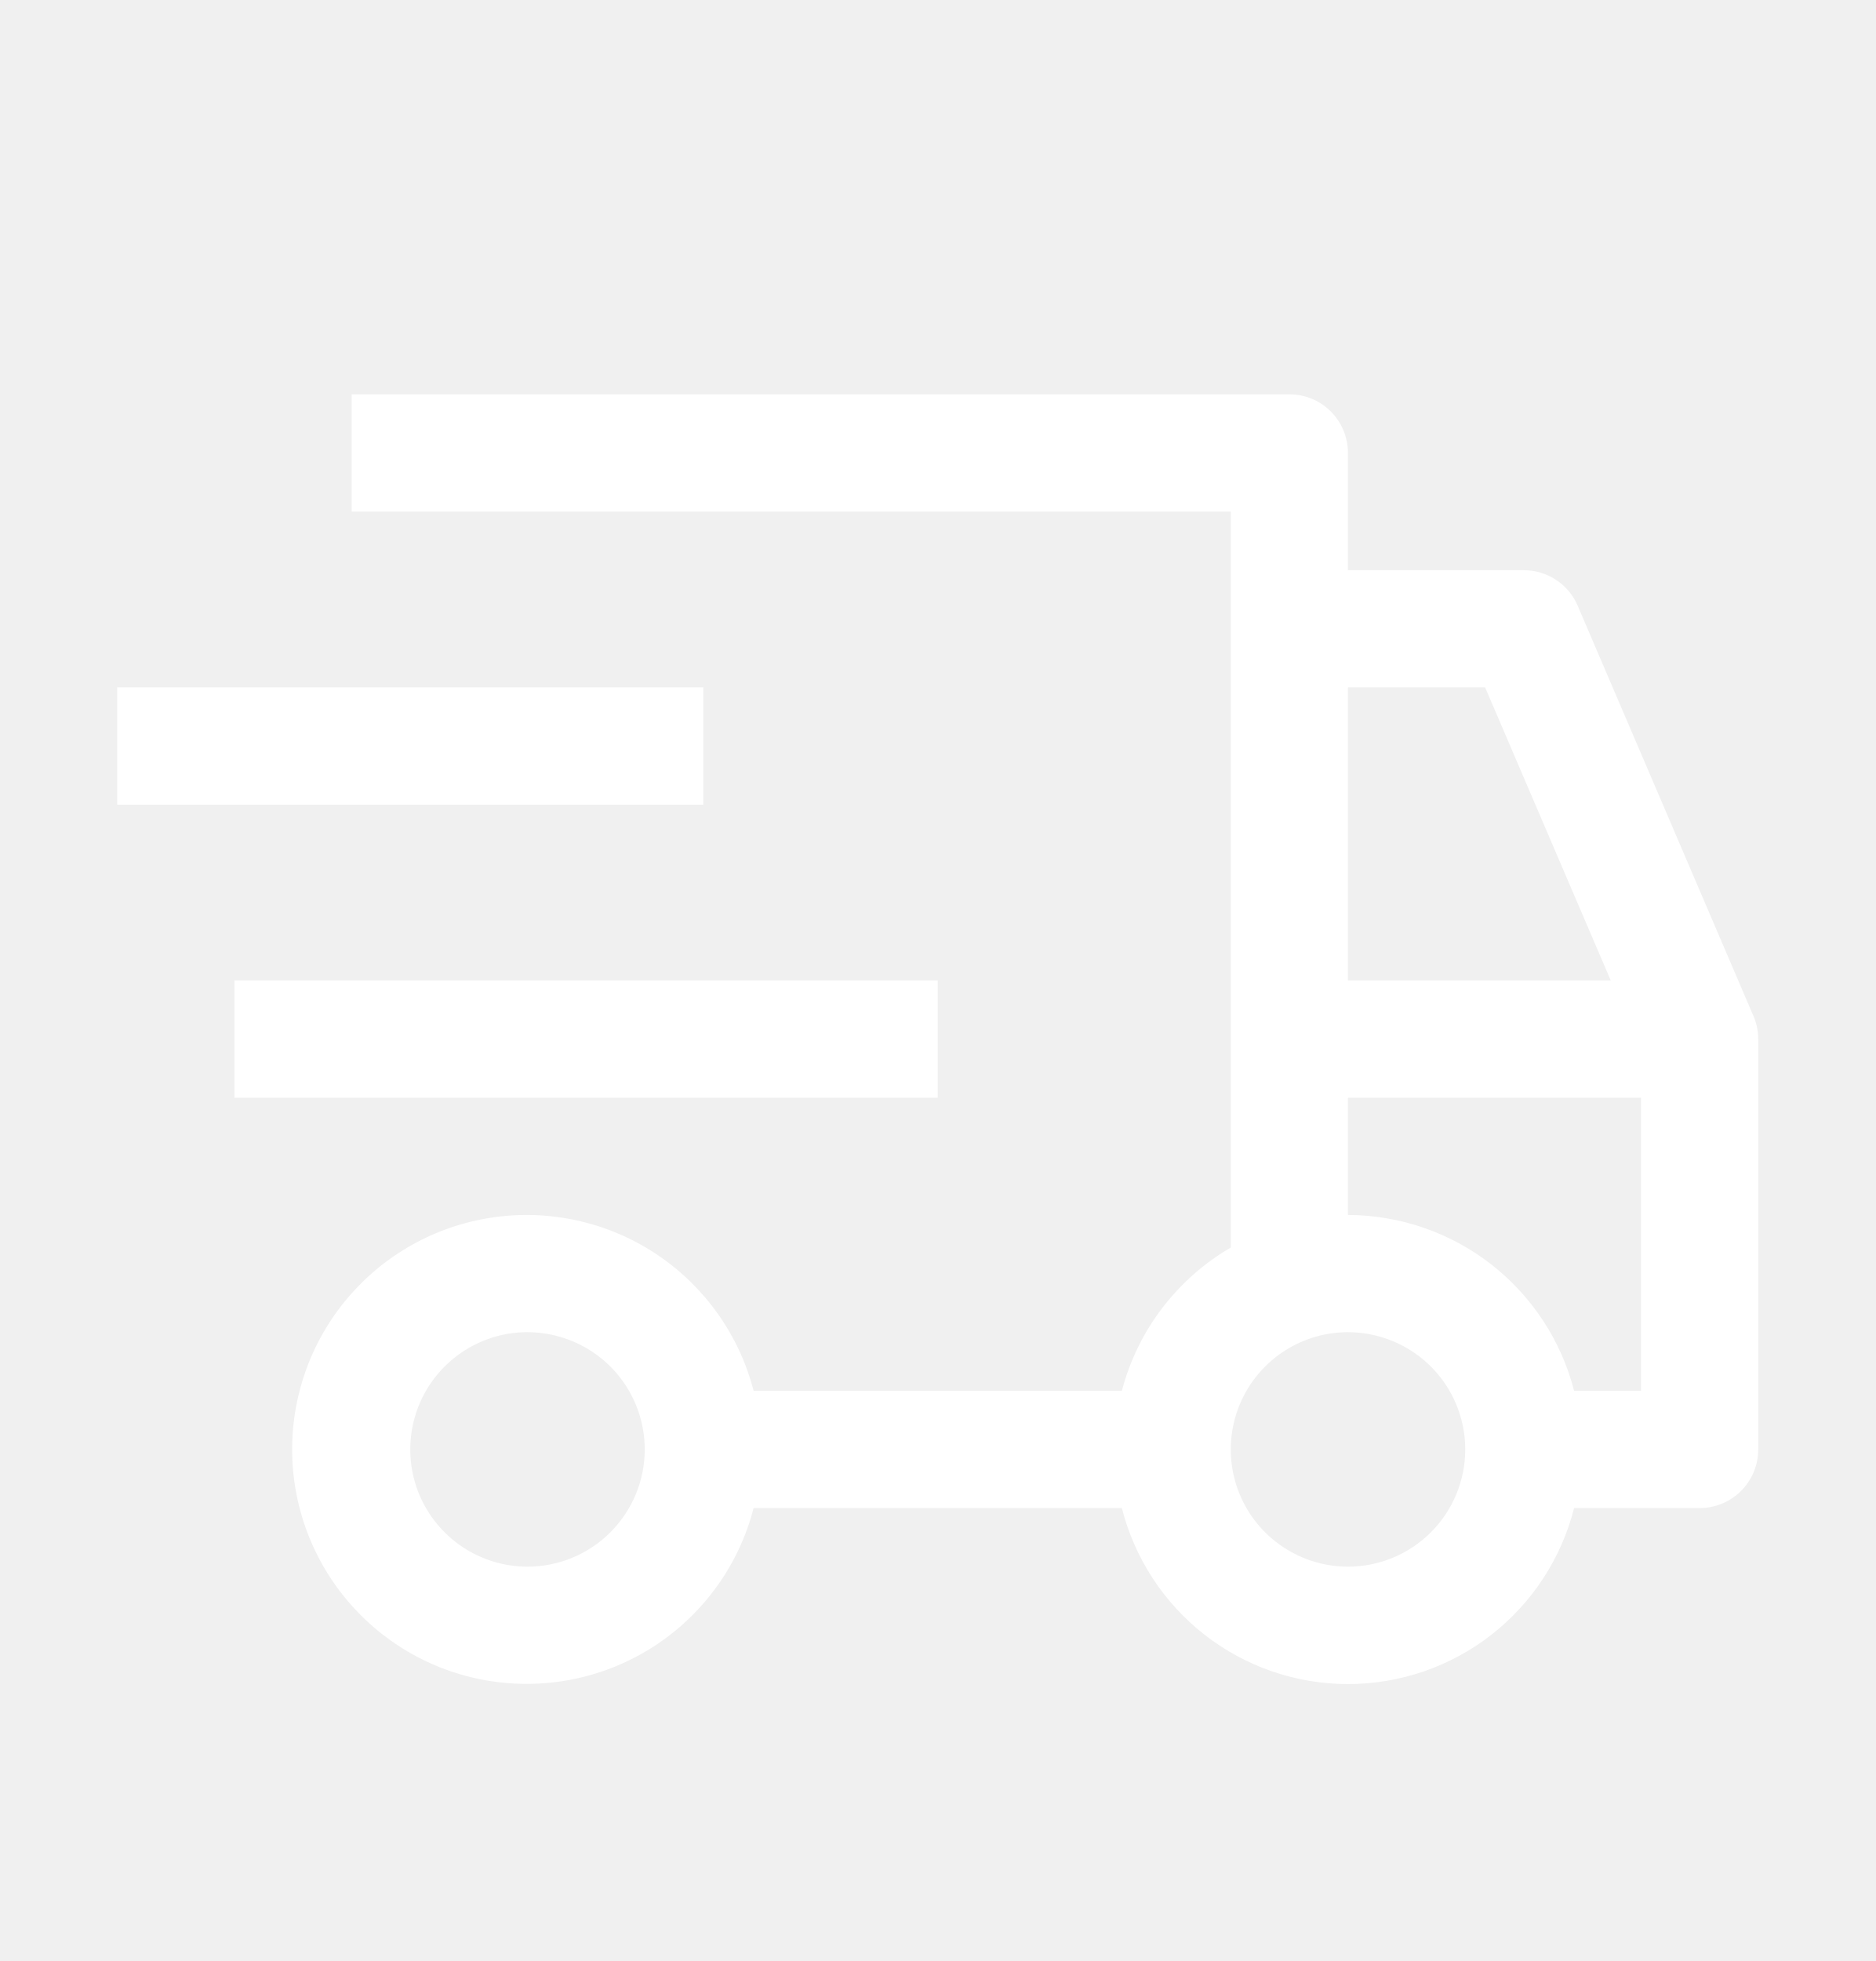
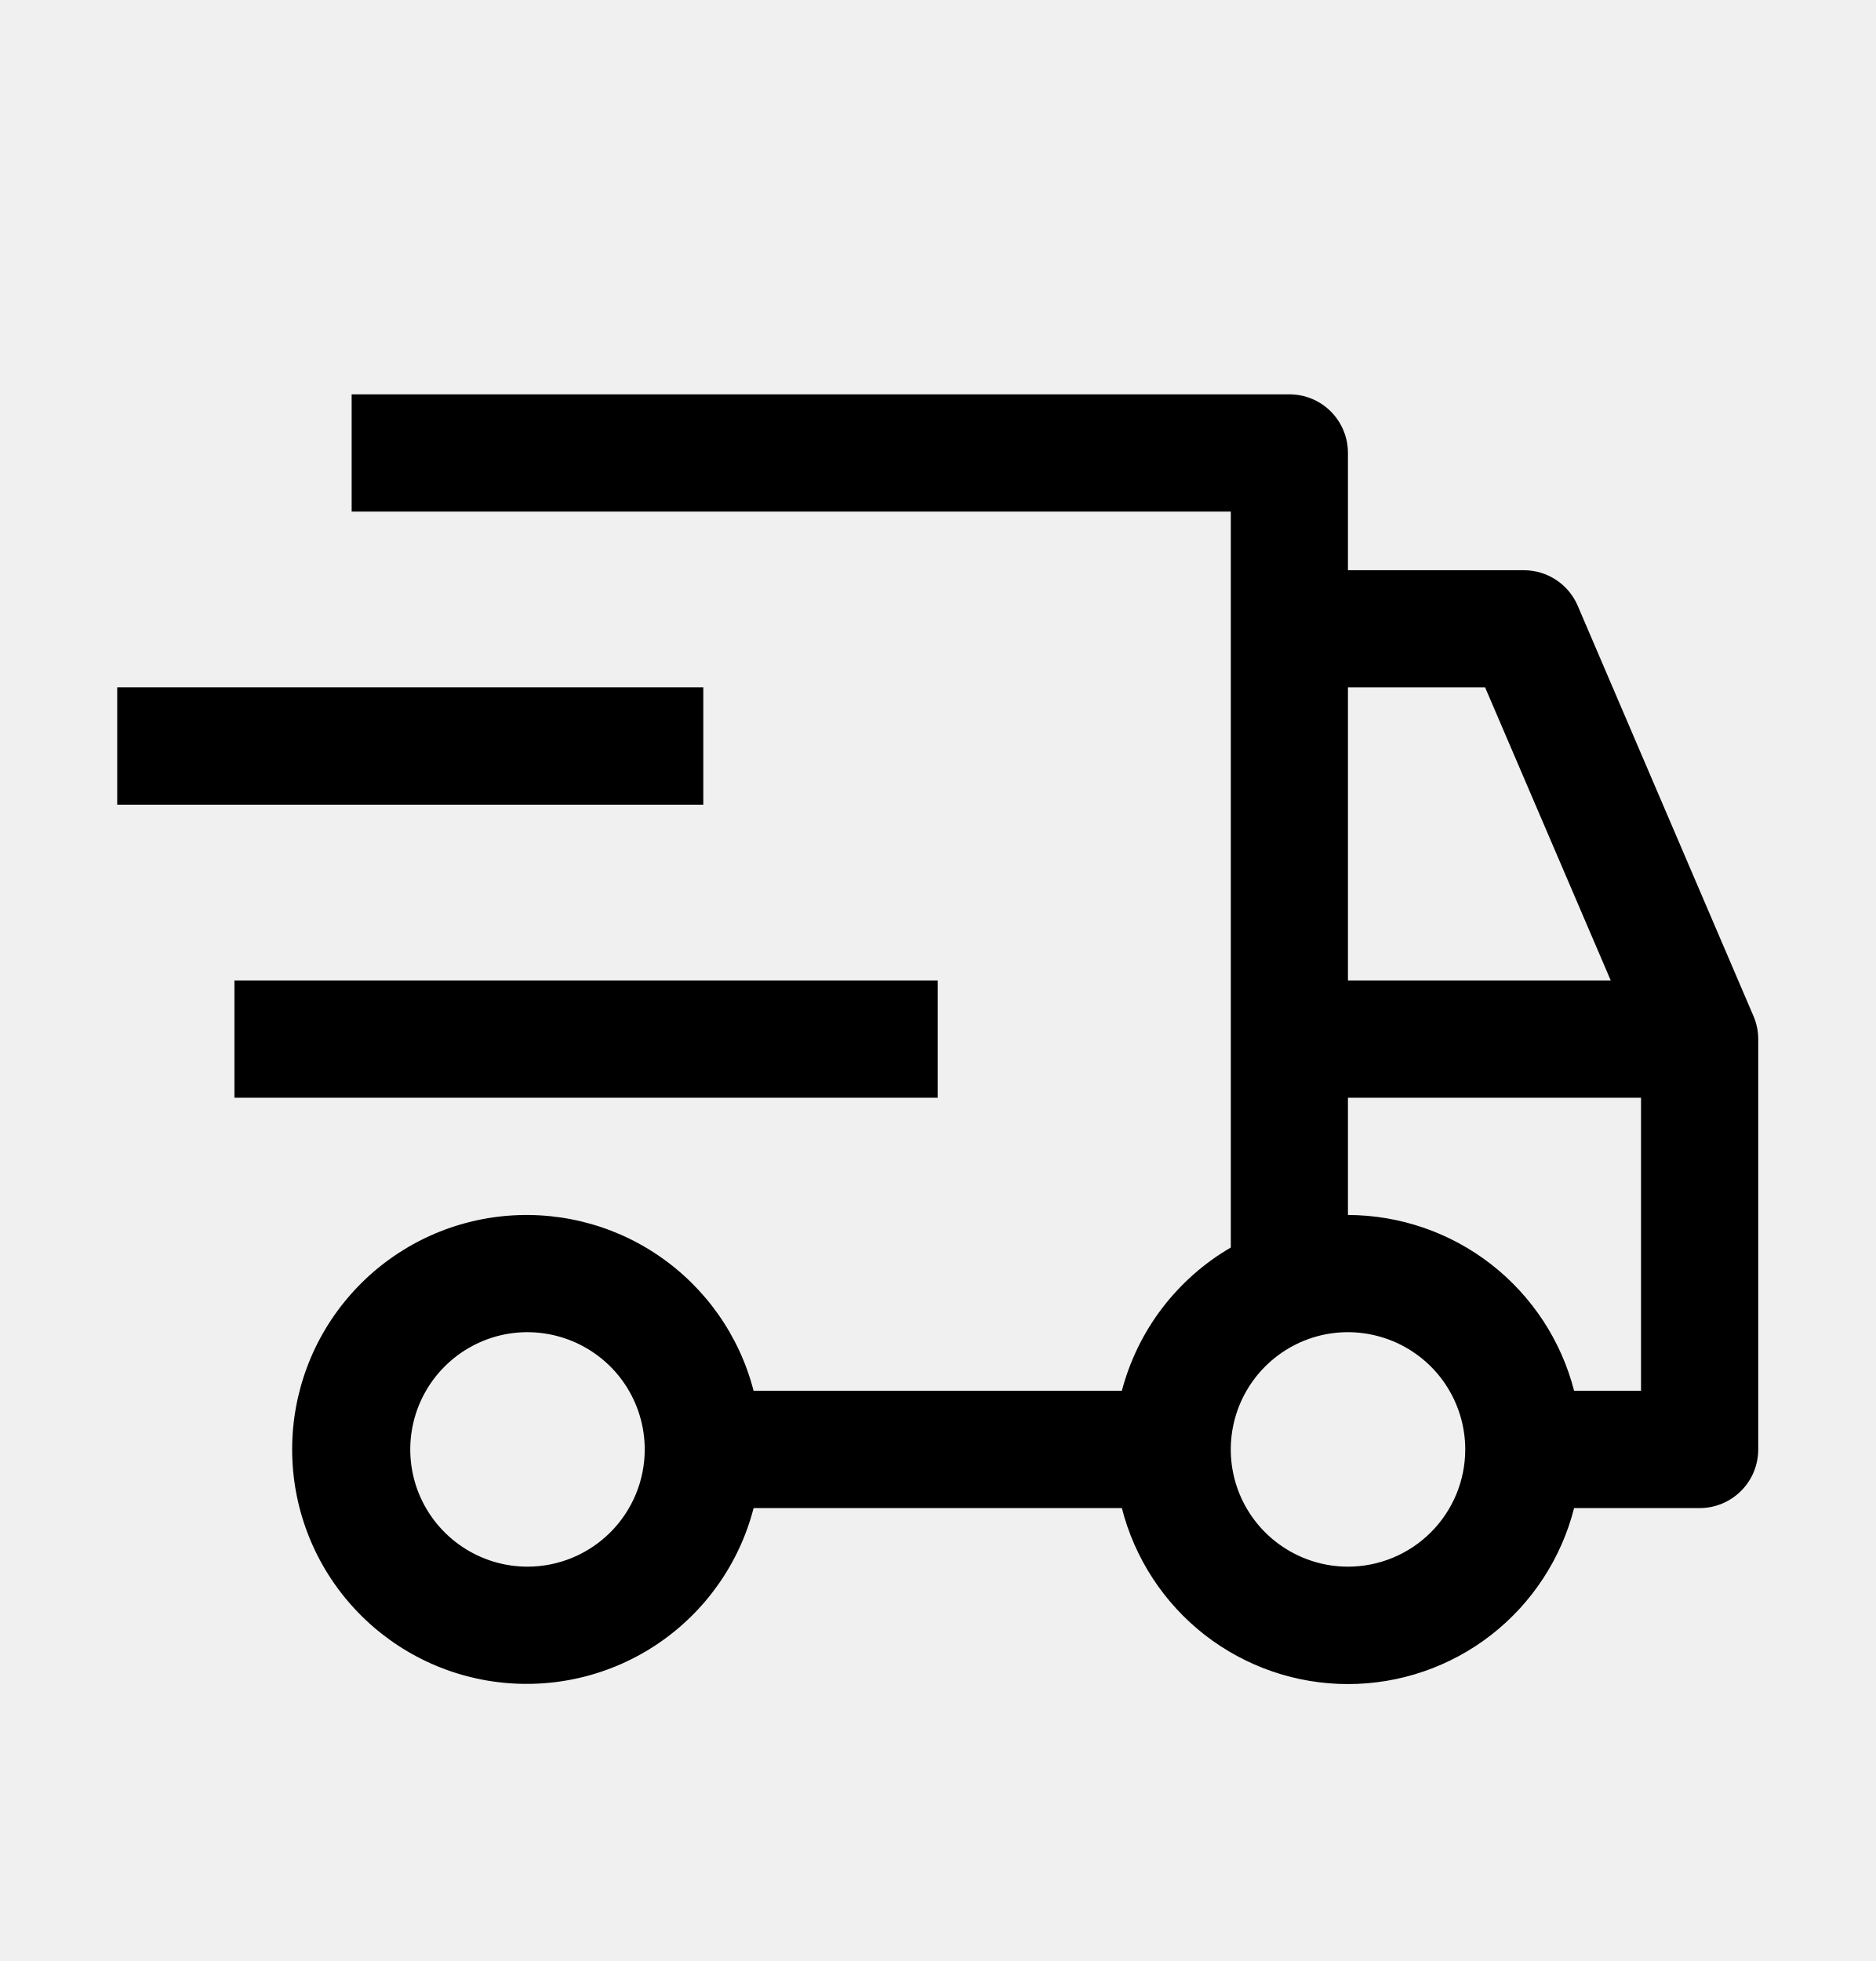
- <svg xmlns="http://www.w3.org/2000/svg" width="22" height="23" viewBox="0 0 22 23" fill="none">
+ <svg xmlns="http://www.w3.org/2000/svg" width="22" height="23" viewBox="0 0 22 23" fill="currentColor">
  <g id="carbon:delivery">
-     <path id="Vector" d="M2.75 11.5H11V12.875H2.75V11.5ZM1.375 8.062H8.25V9.438H1.375V8.062Z" fill="white" />
-     <path id="Vector_2" d="M20.569 11.917L18.507 7.104C18.454 6.98 18.366 6.875 18.253 6.801C18.141 6.727 18.01 6.688 17.875 6.688H15.812V5.312C15.812 5.13 15.74 4.955 15.611 4.826C15.482 4.697 15.307 4.625 15.125 4.625H4.125V6H14.438V14.632C14.124 14.814 13.851 15.057 13.631 15.345C13.412 15.633 13.252 15.962 13.16 16.312H8.84C8.673 15.664 8.275 15.1 7.721 14.724C7.167 14.348 6.495 14.188 5.831 14.272C5.167 14.356 4.556 14.68 4.114 15.182C3.671 15.684 3.427 16.331 3.427 17C3.427 17.669 3.671 18.316 4.114 18.818C4.556 19.32 5.167 19.644 5.831 19.728C6.495 19.812 7.167 19.652 7.721 19.276C8.275 18.9 8.673 18.336 8.84 17.688H13.16C13.31 18.277 13.652 18.801 14.132 19.175C14.613 19.549 15.204 19.752 15.812 19.752C16.421 19.752 17.013 19.549 17.493 19.175C17.973 18.801 18.315 18.277 18.465 17.688H19.938C20.12 17.688 20.295 17.615 20.424 17.486C20.553 17.357 20.625 17.182 20.625 17V12.188C20.625 12.094 20.606 12.002 20.569 11.917ZM6.188 18.375C5.916 18.375 5.65 18.294 5.424 18.143C5.198 17.992 5.021 17.777 4.917 17.526C4.813 17.275 4.786 16.998 4.839 16.732C4.892 16.465 5.023 16.22 5.215 16.028C5.408 15.835 5.653 15.704 5.919 15.651C6.186 15.598 6.462 15.626 6.714 15.73C6.965 15.834 7.18 16.01 7.331 16.236C7.482 16.462 7.563 16.728 7.563 17C7.563 17.365 7.418 17.714 7.16 17.972C6.902 18.23 6.552 18.375 6.188 18.375ZM15.812 8.062H17.421L18.895 11.5H15.812V8.062ZM15.812 18.375C15.541 18.375 15.275 18.294 15.049 18.143C14.822 17.992 14.646 17.777 14.542 17.526C14.438 17.275 14.411 16.998 14.464 16.732C14.517 16.465 14.648 16.22 14.84 16.028C15.033 15.835 15.278 15.704 15.544 15.651C15.811 15.598 16.087 15.626 16.339 15.73C16.59 15.834 16.805 16.01 16.956 16.236C17.107 16.462 17.188 16.728 17.188 17C17.188 17.365 17.043 17.714 16.785 17.972C16.527 18.23 16.177 18.375 15.812 18.375ZM19.25 16.312H18.465C18.314 15.724 17.971 15.202 17.491 14.828C17.011 14.455 16.421 14.252 15.812 14.25V12.875H19.25V16.312Z" fill="white" />
+     <path id="Vector" d="M2.75 11.5H11V12.875H2.75V11.5ZM1.375 8.062H8.25V9.438H1.375V8.062Z" fill="currentColor" />
+     <path id="Vector_2" d="M20.569 11.917L18.507 7.104C18.454 6.98 18.366 6.875 18.253 6.801C18.141 6.727 18.01 6.688 17.875 6.688H15.812V5.312C15.812 5.13 15.74 4.955 15.611 4.826C15.482 4.697 15.307 4.625 15.125 4.625H4.125V6H14.438V14.632C14.124 14.814 13.851 15.057 13.631 15.345C13.412 15.633 13.252 15.962 13.16 16.312H8.84C8.673 15.664 8.275 15.1 7.721 14.724C7.167 14.348 6.495 14.188 5.831 14.272C5.167 14.356 4.556 14.68 4.114 15.182C3.671 15.684 3.427 16.331 3.427 17C3.427 17.669 3.671 18.316 4.114 18.818C4.556 19.32 5.167 19.644 5.831 19.728C6.495 19.812 7.167 19.652 7.721 19.276C8.275 18.9 8.673 18.336 8.84 17.688H13.16C13.31 18.277 13.652 18.801 14.132 19.175C14.613 19.549 15.204 19.752 15.812 19.752C16.421 19.752 17.013 19.549 17.493 19.175C17.973 18.801 18.315 18.277 18.465 17.688H19.938C20.12 17.688 20.295 17.615 20.424 17.486C20.553 17.357 20.625 17.182 20.625 17V12.188C20.625 12.094 20.606 12.002 20.569 11.917ZM6.188 18.375C5.916 18.375 5.65 18.294 5.424 18.143C5.198 17.992 5.021 17.777 4.917 17.526C4.813 17.275 4.786 16.998 4.839 16.732C4.892 16.465 5.023 16.22 5.215 16.028C5.408 15.835 5.653 15.704 5.919 15.651C6.186 15.598 6.462 15.626 6.714 15.73C6.965 15.834 7.18 16.01 7.331 16.236C7.482 16.462 7.563 16.728 7.563 17C7.563 17.365 7.418 17.714 7.16 17.972C6.902 18.23 6.552 18.375 6.188 18.375ZM15.812 8.062H17.421L18.895 11.5H15.812V8.062ZM15.812 18.375C15.541 18.375 15.275 18.294 15.049 18.143C14.822 17.992 14.646 17.777 14.542 17.526C14.438 17.275 14.411 16.998 14.464 16.732C14.517 16.465 14.648 16.22 14.84 16.028C15.033 15.835 15.278 15.704 15.544 15.651C15.811 15.598 16.087 15.626 16.339 15.73C16.59 15.834 16.805 16.01 16.956 16.236C17.107 16.462 17.188 16.728 17.188 17C17.188 17.365 17.043 17.714 16.785 17.972C16.527 18.23 16.177 18.375 15.812 18.375ZM19.25 16.312H18.465C18.314 15.724 17.971 15.202 17.491 14.828C17.011 14.455 16.421 14.252 15.812 14.25V12.875H19.25V16.312Z" fill="currentColor" />
  </g>
</svg>
